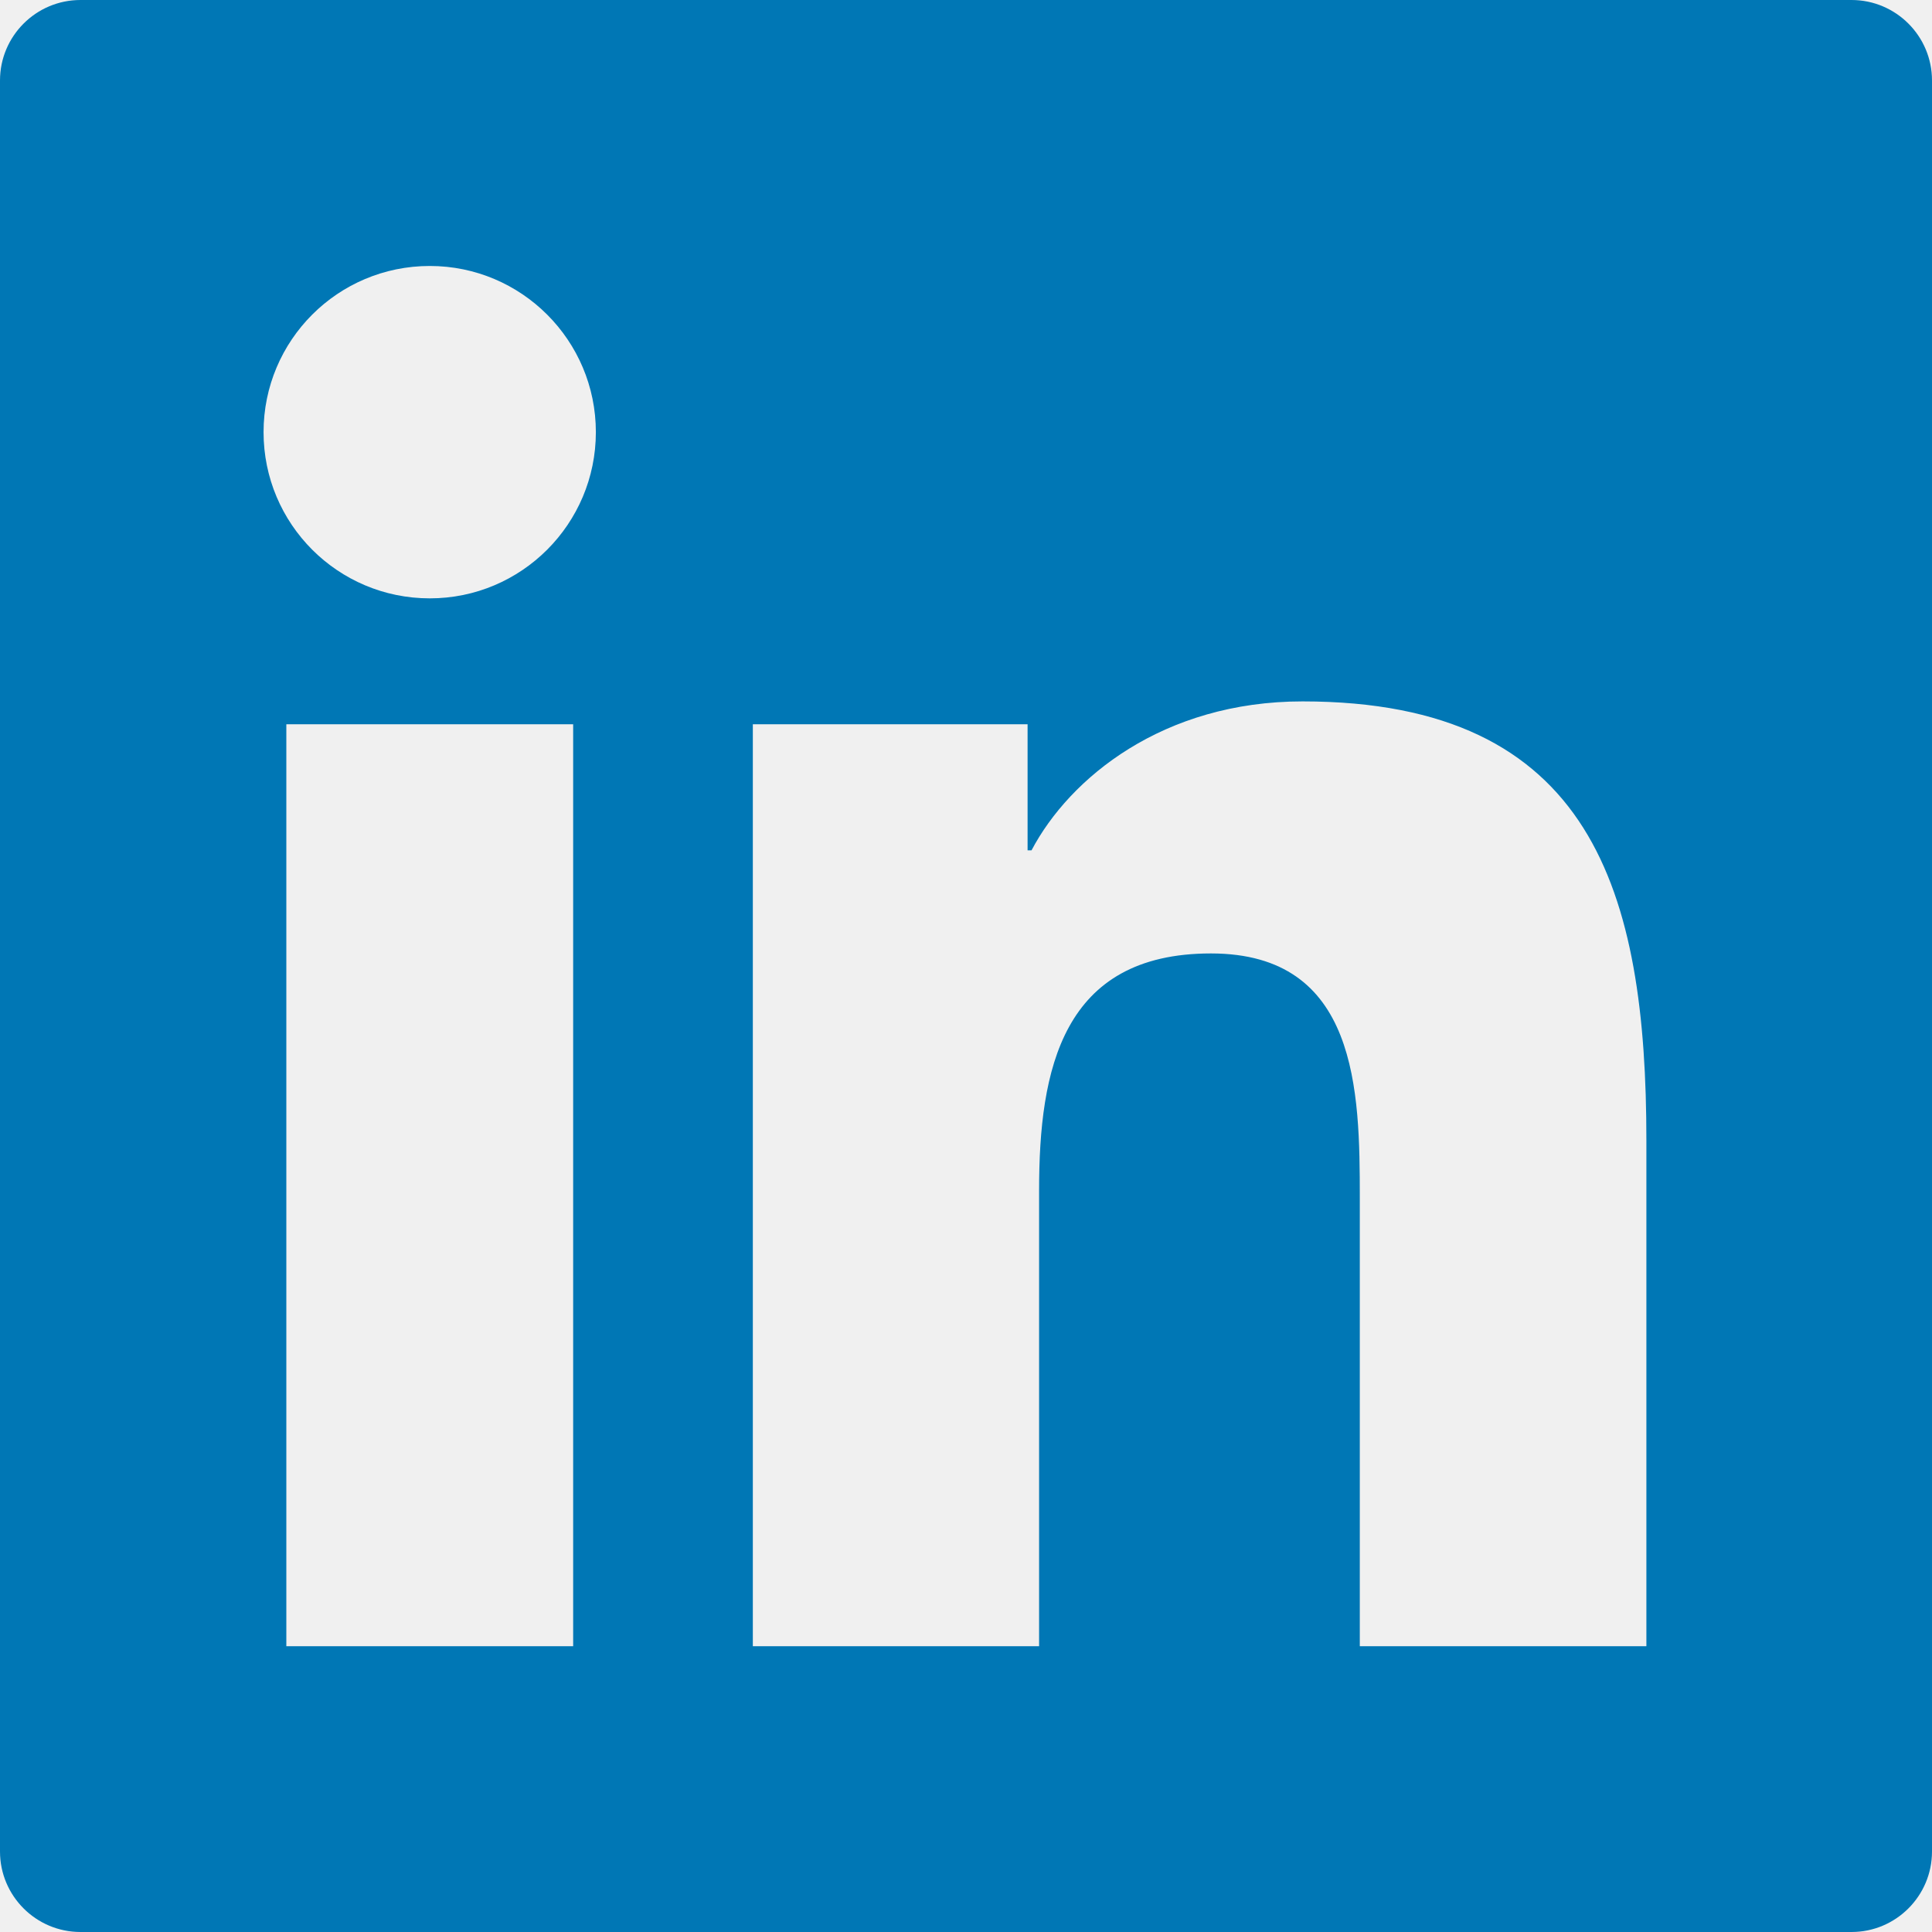
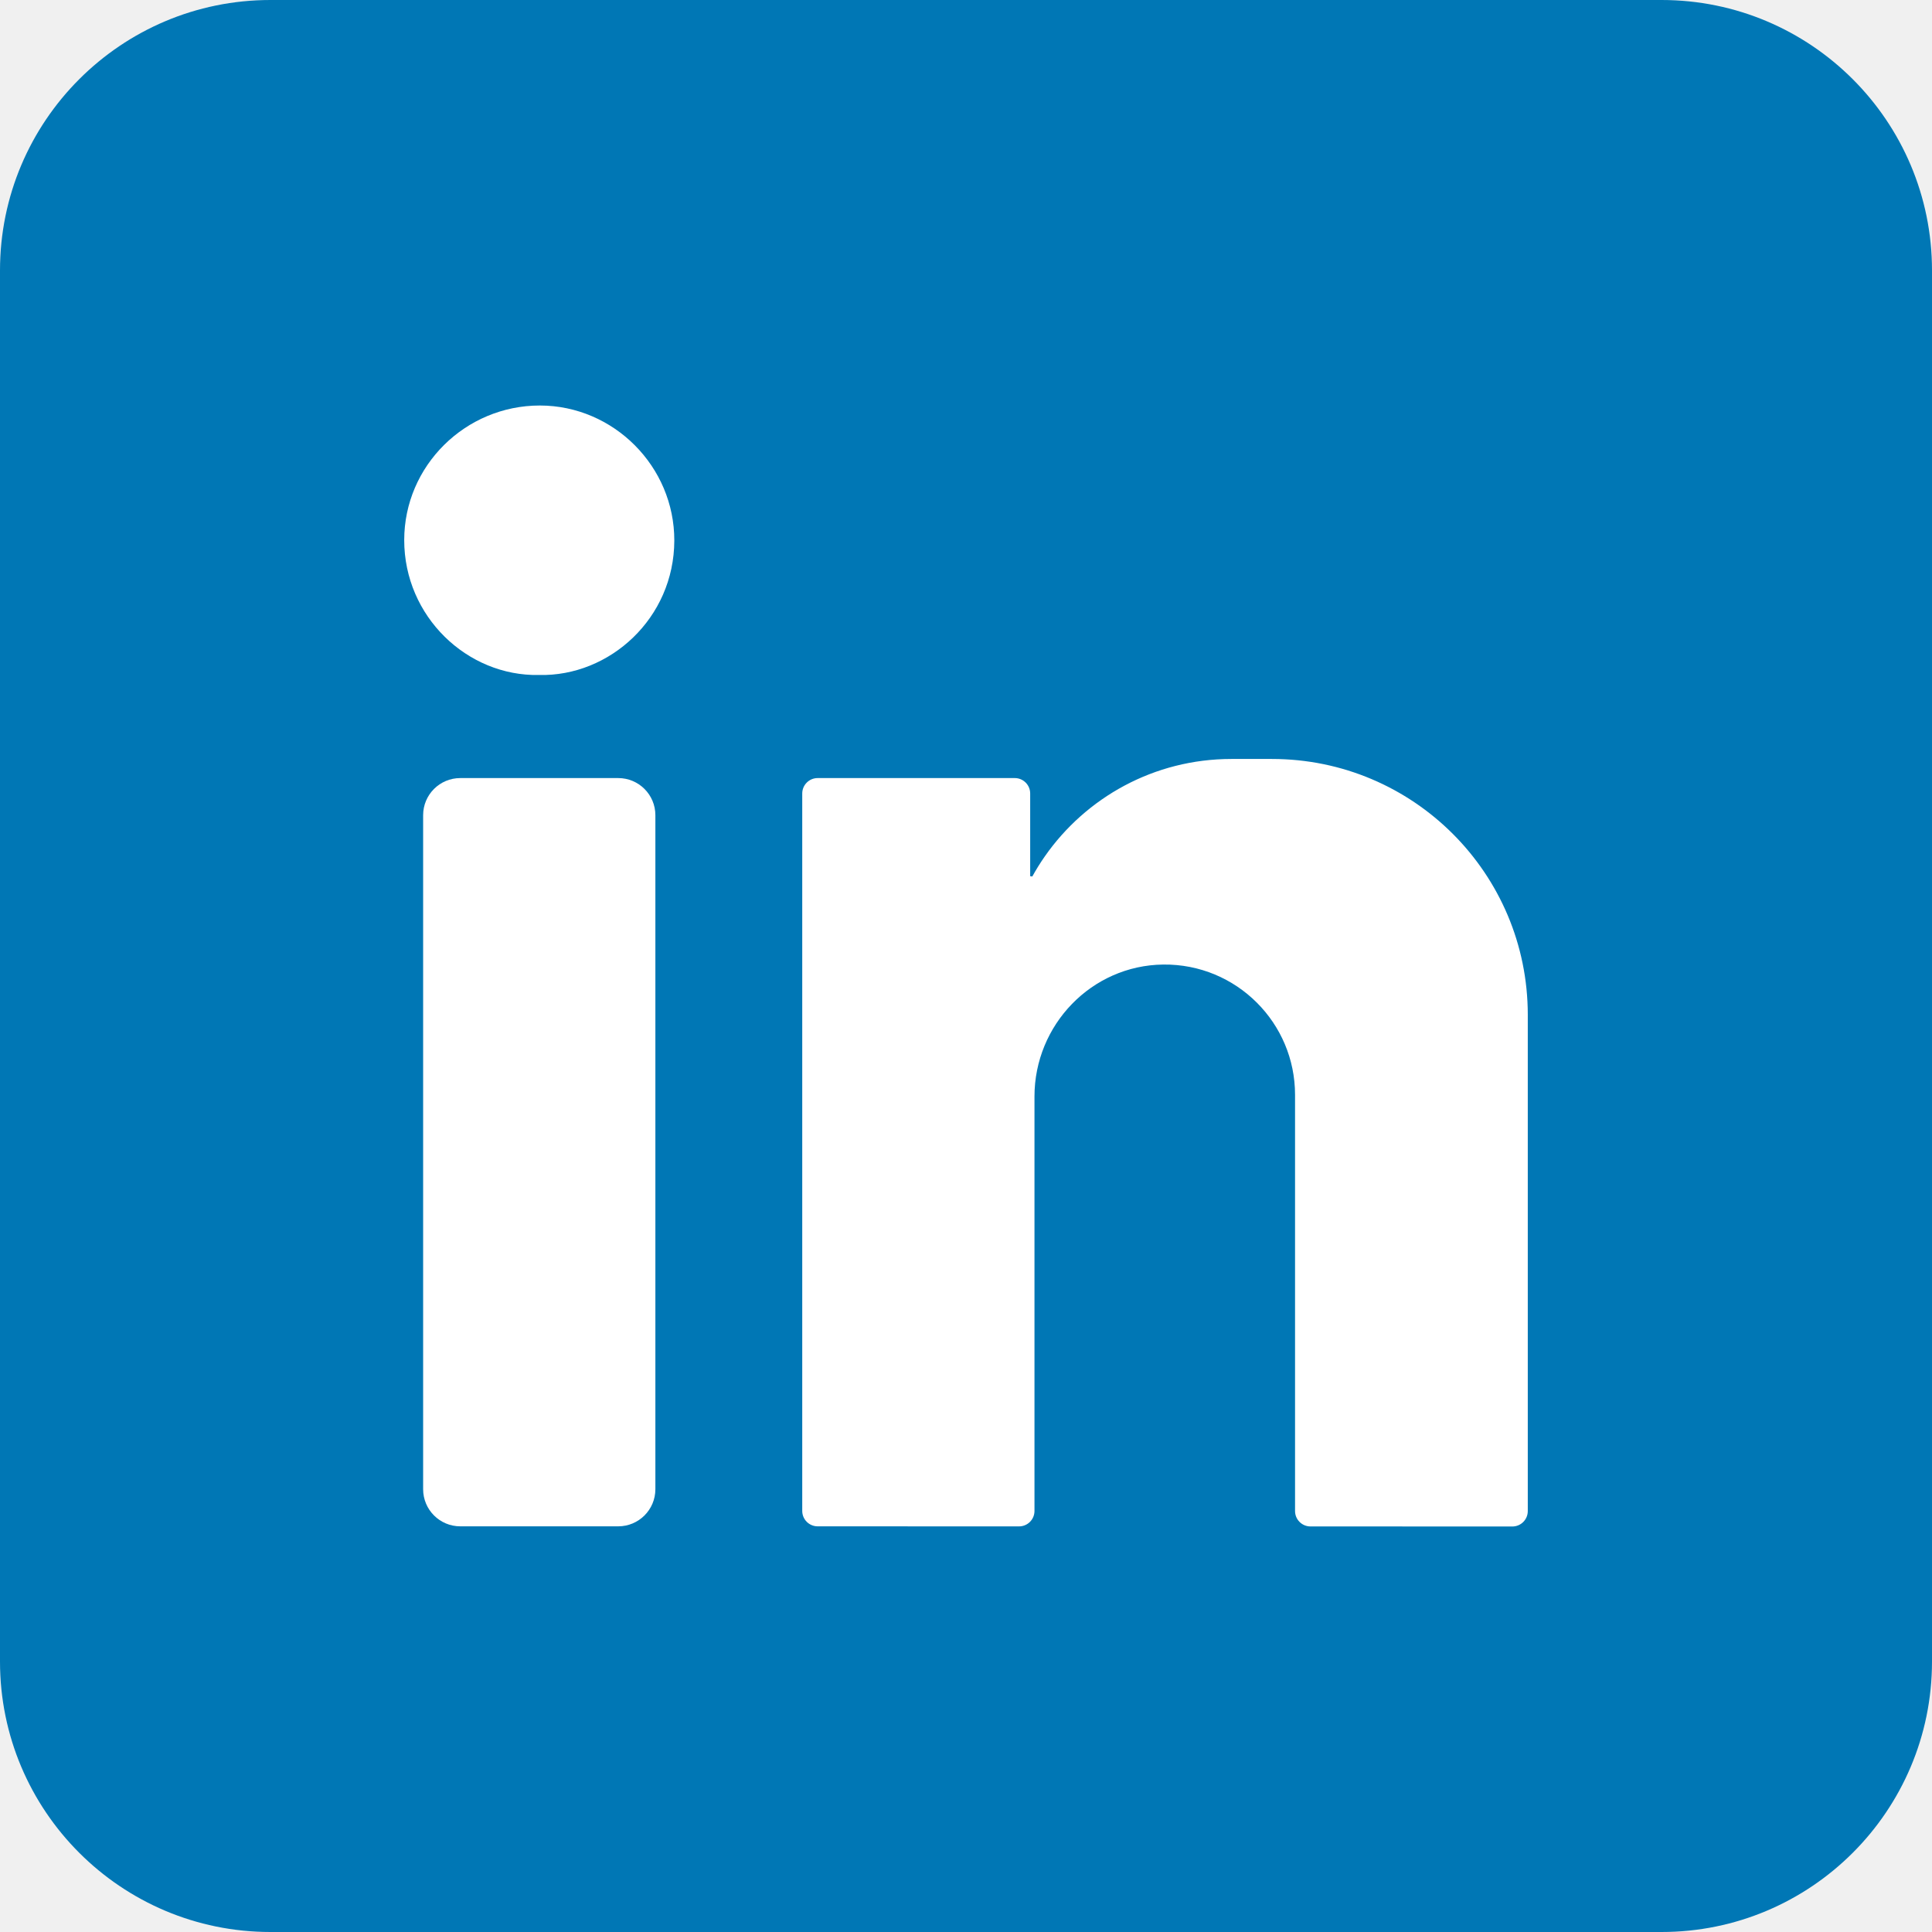
- <svg xmlns="http://www.w3.org/2000/svg" width="800px" height="800px" viewBox="0 0 24 24">
-   <path fill="#0077B5" fill-rule="evenodd" d="M20.452,20.45 L16.892,20.45 L16.892,14.881 C16.892,13.553 16.87,11.844 15.043,11.844 C13.191,11.844 12.908,13.291 12.908,14.786 L12.908,20.45 L9.352,20.45 L9.352,8.997 L12.765,8.997 L12.765,10.563 L12.814,10.563 C13.289,9.662 14.45,8.713 16.181,8.713 C19.786,8.713 20.452,11.084 20.452,14.169 L20.452,20.45 Z M5.339,7.433 C4.196,7.433 3.274,6.508 3.274,5.368 C3.274,4.229 4.196,3.304 5.339,3.304 C6.478,3.304 7.402,4.229 7.402,5.368 C7.402,6.508 6.478,7.433 5.339,7.433 L5.339,7.433 Z M7.12,20.45 L3.557,20.45 L3.557,8.997 L7.12,8.997 L7.12,20.45 Z M23,0 L1,0 C0.448,0 0,0.448 0,1 L0,23 C0,23.552 0.448,24 1,24 L23,24 C23.552,24 24,23.552 24,23 L24,1 C24,0.448 23.552,0 23,0 L23,0 Z" />
+ <svg xmlns="http://www.w3.org/2000/svg" version="1.1" id="Capa_1" viewBox="-45.57 -45.57 546.87 546.87" xml:space="preserve" width="800px" height="800px" fill="#000000">
+   <g id="SVGRepo_bgCarrier" stroke-width="0" transform="translate(0,0), scale(1)">
+     <rect x="-45.57" y="-45.57" width="546.87" height="546.87" rx="76.562" fill="#0077b5" strokewidth="0" />
+   </g>
+   <g id="SVGRepo_tracerCarrier" stroke-linecap="round" stroke-linejoin="round" />
+   <g id="SVGRepo_iconCarrier">
+     <g>
+       <rect x="0" y="0" style="fill:#0077b5;" width="455.731" height="455.731" />
+       <g>
+         <path style="fill:#FFFFFF;" d="M107.255,69.215c20.873,0.017,38.088,17.257,38.043,38.234c-0.05,21.965-18.278,38.52-38.3,38.043 c-20.308,0.411-38.155-16.551-38.151-38.188C68.847,86.319,86.129,69.199,107.255,69.215z" />
+         <path style="fill:#FFFFFF;" d="M129.431,386.471H84.71c-5.804,0-10.509-4.705-10.509-10.509V185.18 c0-5.804,4.705-10.509,10.509-10.509h44.721c5.804,0,10.509,4.705,10.509,10.509v190.783 C139.939,381.766,135.235,386.471,129.431,386.471z" />
+         <path style="fill:#FFFFFF;" d="M386.884,241.682c0-39.996-32.423-72.42-72.42-72.42h-11.47c-21.882,0-41.214,10.918-52.842,27.606 c-1.268,1.819-2.442,3.708-3.52,5.658c-0.373-0.056-0.594-0.085-0.599-0.075v-23.418c0-2.409-1.953-4.363-4.363-4.363h-55.795 c-2.409,0-4.363,1.953-4.363,4.363V382.11c0,2.409,1.952,4.362,4.361,4.363l57.011,0.014c2.41,0.001,4.364-1.953,4.364-4.363 V264.801c0-20.28,16.175-37.119,36.454-37.348c10.352-0.117,19.737,4.031,26.501,10.799c6.675,6.671,10.802,15.895,10.802,26.079 v117.808c0,2.409,1.953,4.362,4.361,4.363l57.152,0.014c2.41,0.001,4.364-1.953,4.364-4.363V241.682z" />
+       </g>
+     </g>
+   </g>
</svg>
